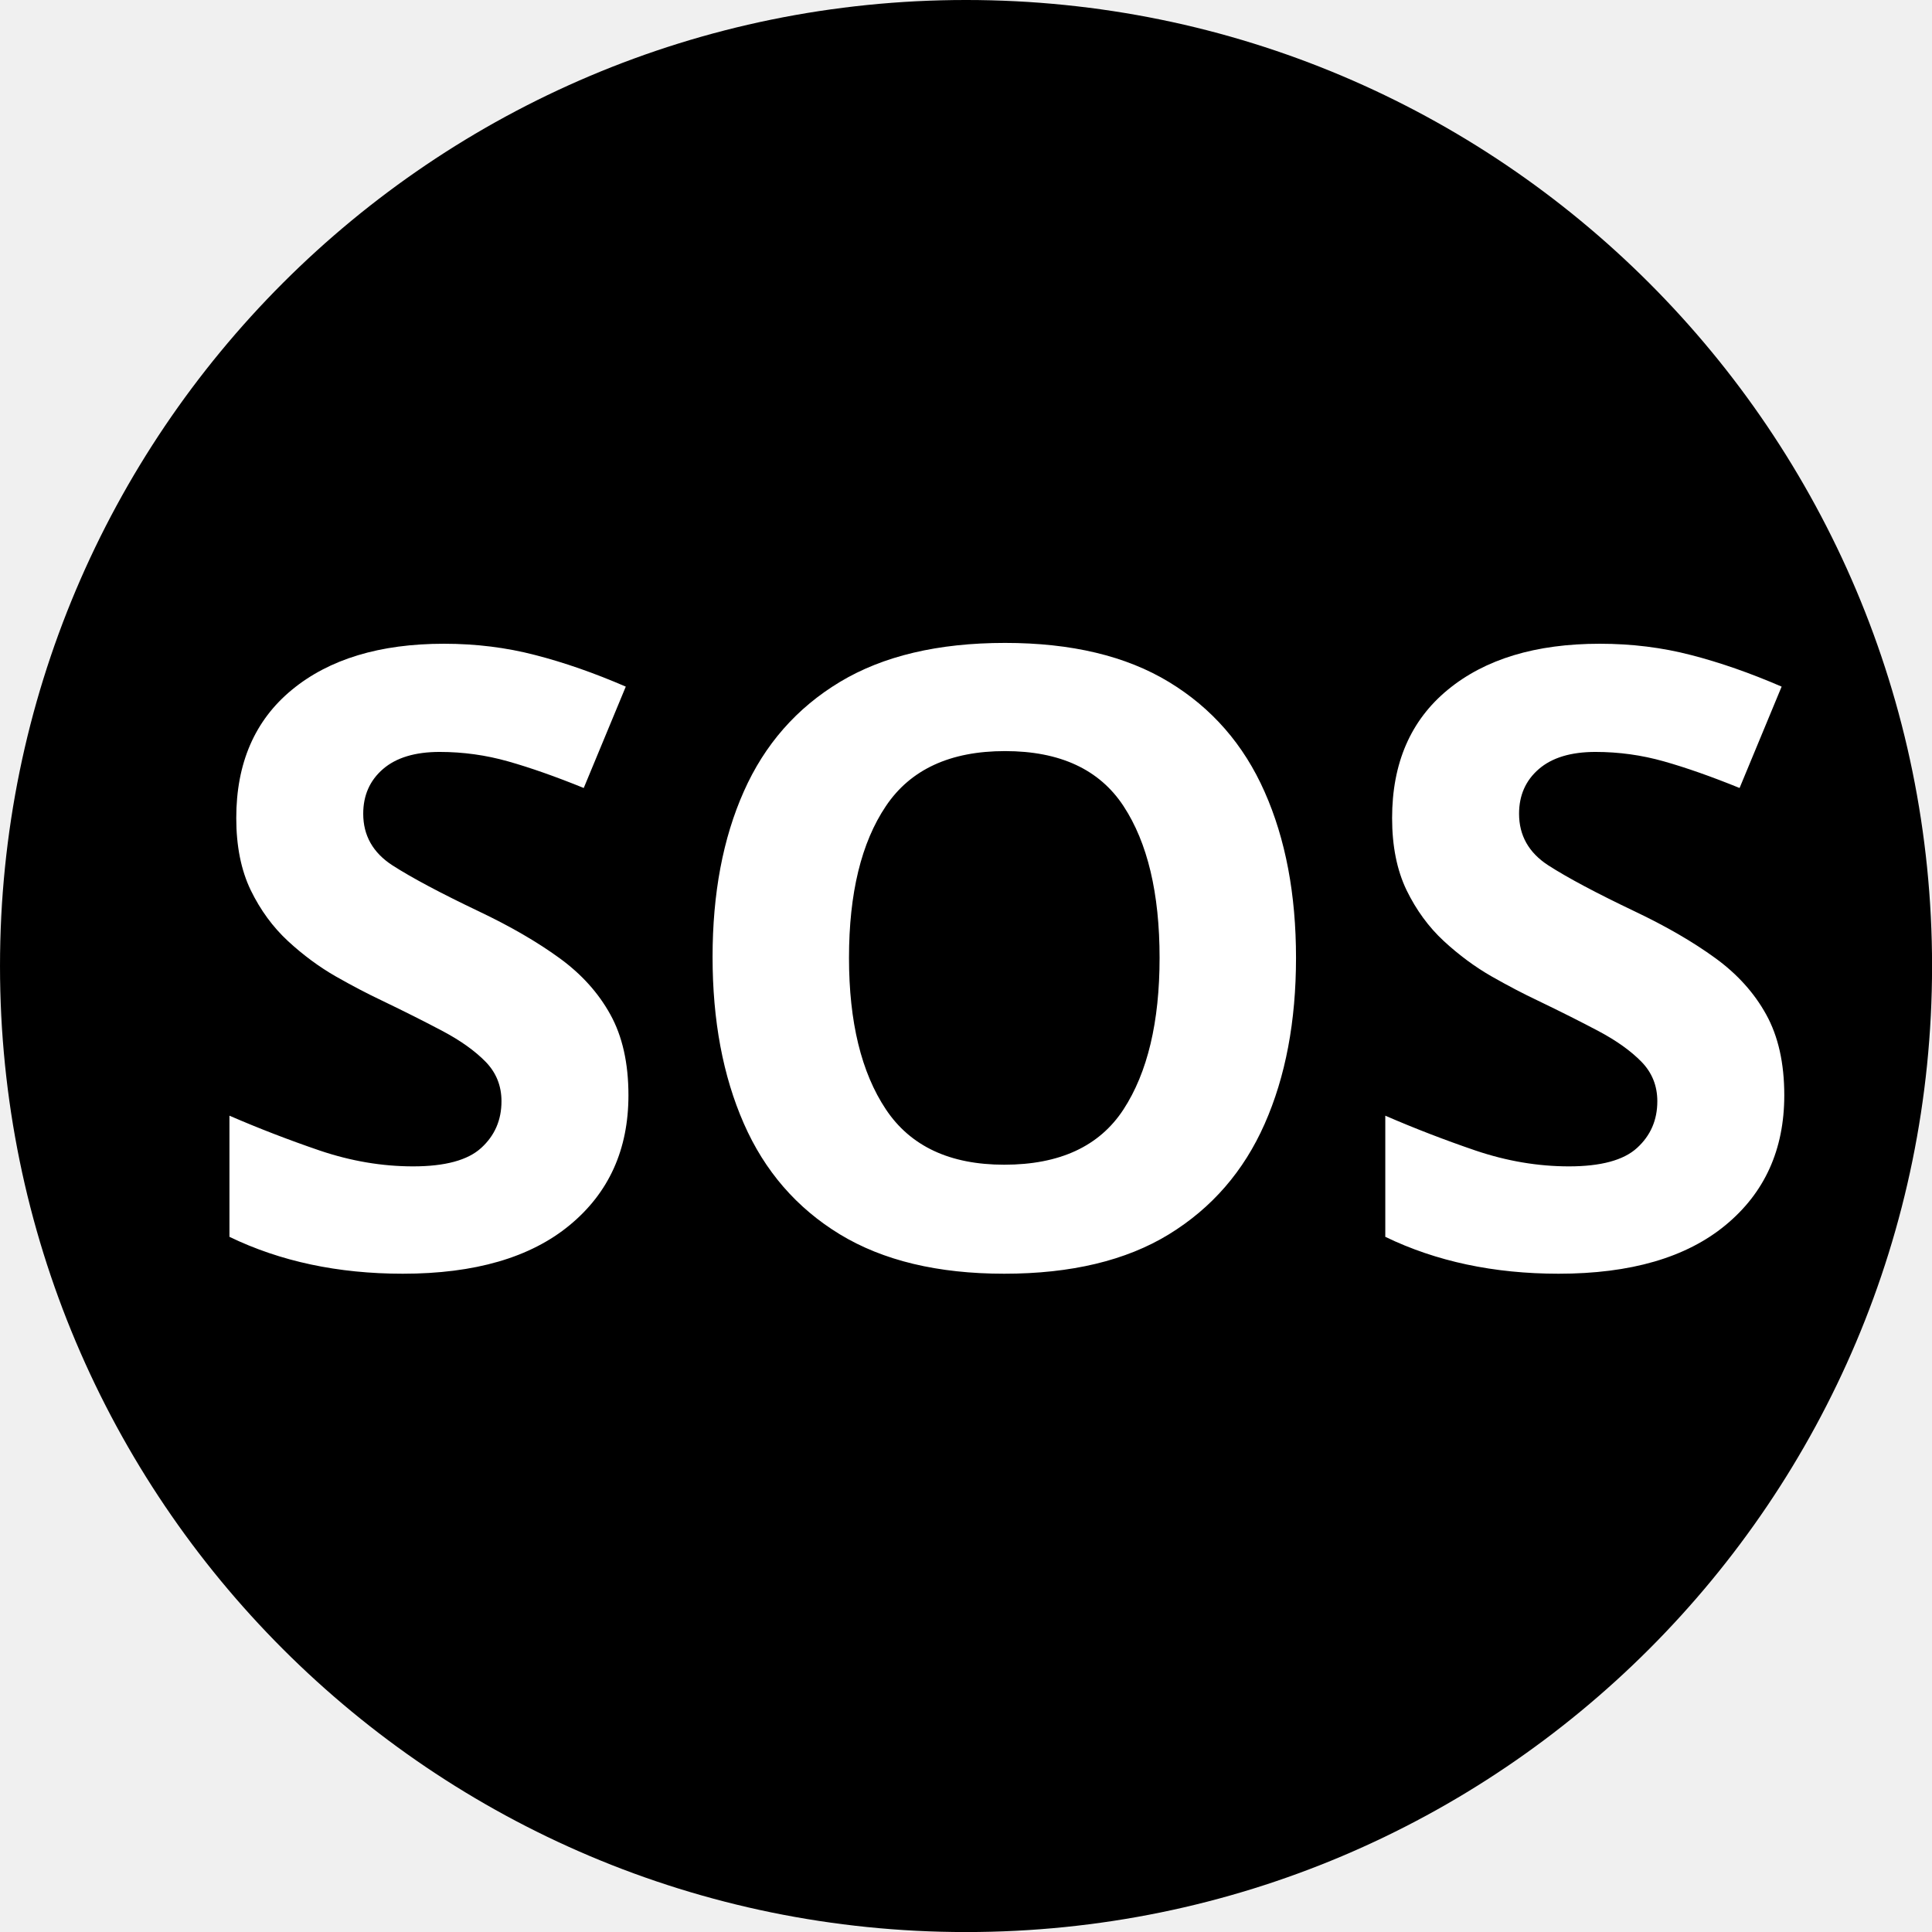
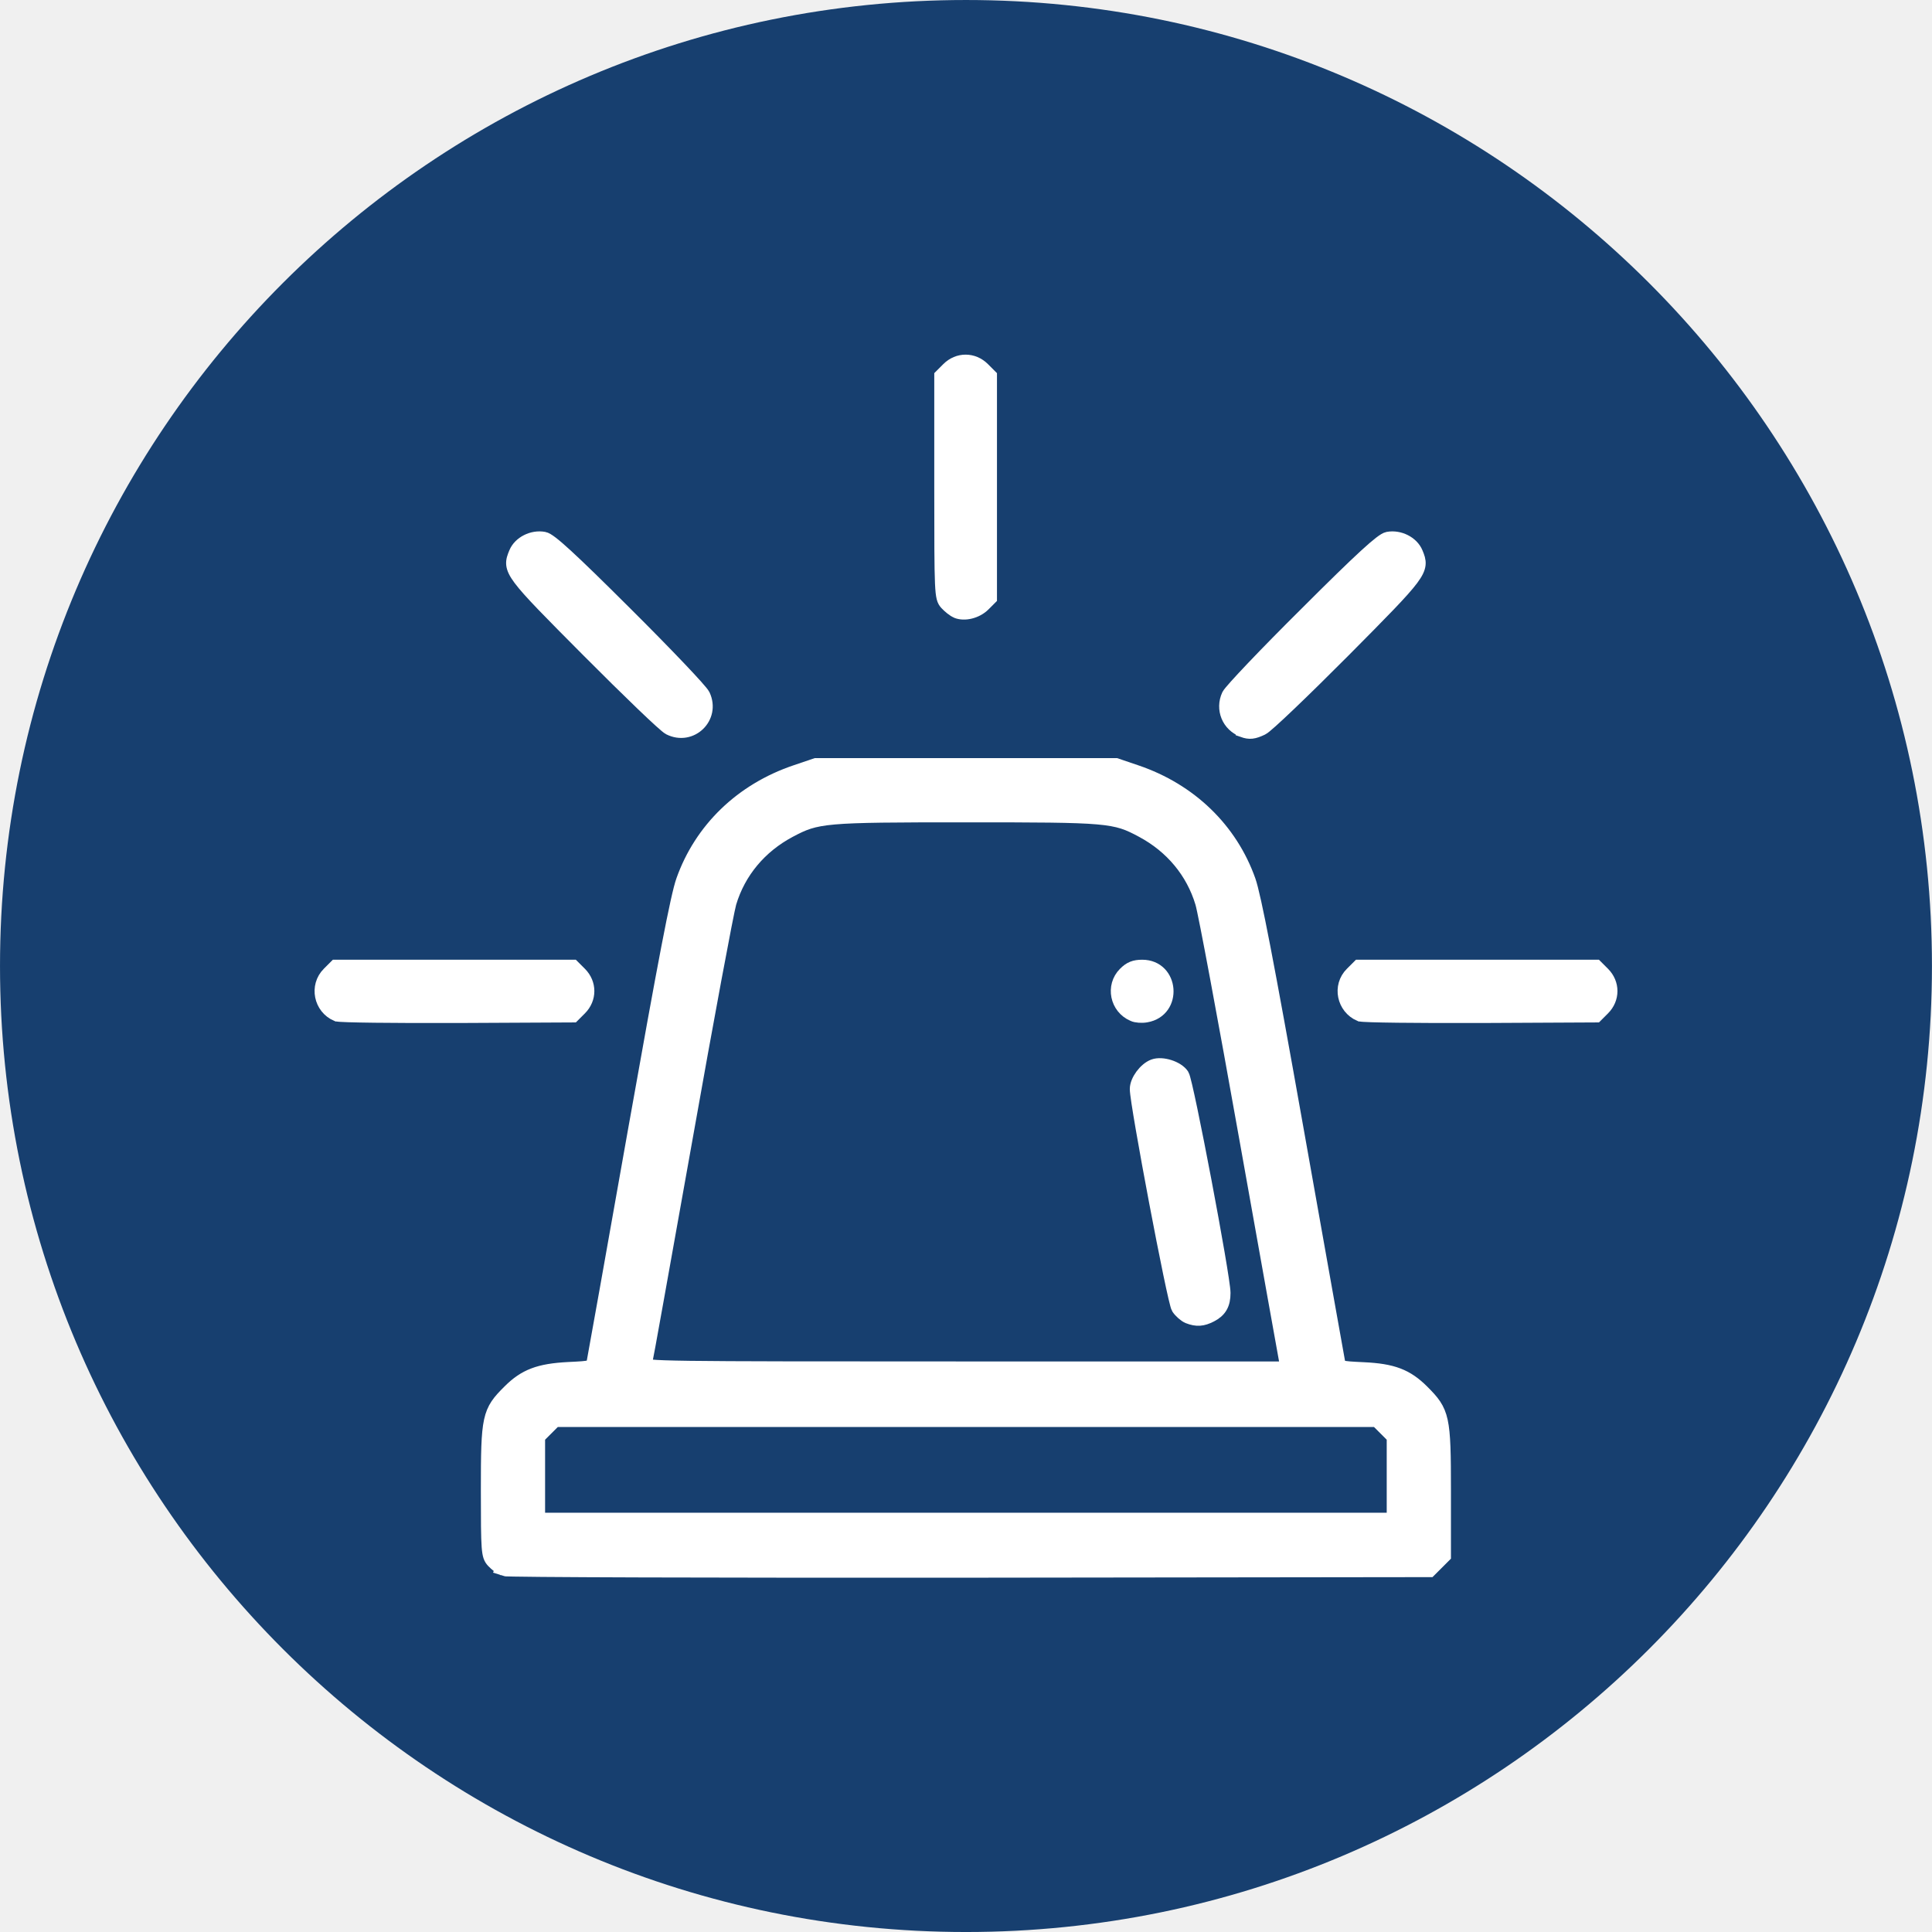
- <svg xmlns="http://www.w3.org/2000/svg" width="10.583mm" height="10.583mm" viewBox="0 0 10.583 10.583" version="1.1" id="svg1" xml:space="preserve">
+ <svg xmlns="http://www.w3.org/2000/svg" width="10.167mm" height="10.167mm" viewBox="0 0 10.167 10.167" version="1.1" id="svg1" xml:space="preserve">
  <defs id="defs1">
    <style id="style1">
      .st0 {
        fill: #fff;
      }

      .st1 {
        fill: #173f6f;
      }
    </style>
    <style id="style1-4">
      .st0 {
        fill: #fff;
      }
    </style>
  </defs>
-   <g id="layer1" transform="translate(-93.12417,-147.2338)">
-     <g id="g1" transform="matrix(0.05825742,0,0,0.05825742,92.28788,144.0905)">
-       <circle style="fill:#000000;fill-opacity:1;stroke-width:0.265" id="path1" cx="105.188" cy="144.787" r="90.832" />
-       <text xml:space="preserve" style="font-style:normal;font-variant:normal;font-weight:bold;font-stretch:normal;font-size:80.682px;font-family:Barlow;-inkscape-font-specification:'Barlow, Bold';font-variant-ligatures:normal;font-variant-caps:normal;font-variant-numeric:normal;font-variant-east-asian:normal;text-align:start;writing-mode:lr-tb;direction:ltr;text-anchor:start;fill:#ffffff;stroke-width:6.724" x="32.21" y="172.905" id="text1">
-         <tspan id="tspan1" style="font-style:normal;font-variant:normal;font-weight:bold;font-stretch:normal;font-size:80.682px;font-family:Barlow;-inkscape-font-specification:'Barlow, Bold';font-variant-ligatures:normal;font-variant-caps:normal;font-variant-numeric:normal;font-variant-east-asian:normal;fill:#ffffff;stroke-width:6.724" x="32.21" y="172.905">SOS</tspan>
-       </text>
+   <g id="layer1" transform="matrix(0.9606379,0,0,0.9606683,-89.45861,-141.4428)" style="fill:#173f6f;fill-opacity:1;stroke:none;stroke-width:0.4;stroke-linecap:butt;stroke-linejoin:round;stroke-dasharray:none;stroke-opacity:1;paint-order:normal">
+     <g id="g1" transform="matrix(0.05825742,0,0,0.05825742,92.28788,144.0905)" style="fill:#173f6f;fill-opacity:1;stroke:none;stroke-width:6.866;stroke-linecap:butt;stroke-linejoin:round;stroke-dasharray:none;stroke-opacity:1;paint-order:normal">
+       <circle style="display:inline;fill:#173f6f;fill-opacity:1;stroke:none;stroke-width:6.866;stroke-linecap:butt;stroke-linejoin:round;stroke-dasharray:none;stroke-opacity:1;paint-order:normal" id="path1" cx="105.188" cy="144.787" r="90.832" />
    </g>
  </g>
+   <path style="display:inline;fill:#ffffff;fill-opacity:1;stroke-width:0.079;stroke-dasharray:none;paint-order:stroke fill markers;stroke:#ffffff;stroke-opacity:1" d="m 2.65,8.253 c -0.015,-0.006 -0.038,-0.024 -0.053,-0.04 -0.025,-0.028 -0.027,-0.048 -0.027,-0.37 0,-0.387 0.005,-0.412 0.113,-0.519 0.081,-0.081 0.155,-0.109 0.308,-0.117 0.126,-0.006 0.129,-0.007 0.136,-0.041 0.004,-0.019 0.103,-0.572 0.219,-1.228 C 3.502,5.061 3.568,4.716 3.597,4.635 3.692,4.367 3.904,4.161 4.188,4.065 l 0.106,-0.036 h 0.789 0.789 l 0.106,0.036 c 0.283,0.096 0.496,0.302 0.591,0.571 0.028,0.08 0.095,0.425 0.251,1.303 0.117,0.656 0.215,1.209 0.219,1.228 0.007,0.034 0.01,0.035 0.136,0.041 0.153,0.007 0.226,0.035 0.308,0.117 0.107,0.107 0.113,0.132 0.113,0.52 v 0.341 l -0.037,0.037 -0.037,0.037 -2.423,0.003 c -1.333,0.001 -2.435,-0.002 -2.45,-0.008 z M 7.337,7.78 V 7.56 L 7.292,7.515 7.247,7.47 H 5.083 2.919 L 2.874,7.515 2.829,7.56 v 0.22 0.22 h 2.254 2.254 z M 6.773,7.175 C 6.77,7.158 6.674,6.626 6.561,5.991 6.448,5.357 6.344,4.798 6.329,4.75 6.28,4.586 6.168,4.452 6.013,4.369 5.866,4.29 5.835,4.288 5.083,4.288 c -0.752,0 -0.783,0.003 -0.93,0.081 C 3.997,4.452 3.885,4.586 3.836,4.75 3.822,4.798 3.717,5.36 3.604,5.998 3.49,6.636 3.395,7.168 3.391,7.181 c -0.007,0.022 0.08,0.023 1.692,0.023 H 6.781 Z M 6.254,6.926 C 6.238,6.919 6.215,6.899 6.203,6.881 6.182,6.85 5.985,5.809 5.985,5.731 c 0,-0.042 0.044,-0.102 0.087,-0.118 0.043,-0.016 0.122,0.009 0.147,0.047 0.022,0.033 0.217,1.061 0.217,1.144 2.271e-4,0.058 -0.019,0.091 -0.066,0.115 -0.043,0.022 -0.072,0.024 -0.116,0.007 z M 5.965,5.336 C 5.88,5.3 5.858,5.19 5.922,5.126 c 0.027,-0.027 0.049,-0.036 0.089,-0.036 0.154,0 0.172,0.225 0.02,0.251 -0.022,0.004 -0.052,0.002 -0.066,-0.005 z M 1.774,5.336 C 1.69,5.3 1.668,5.19 1.732,5.126 l 0.036,-0.036 h 0.623 0.623 l 0.036,0.036 c 0.051,0.051 0.051,0.128 9.7e-6,0.179 l -0.036,0.036 -0.606,0.003 c -0.333,0.001 -0.618,-0.002 -0.633,-0.008 z m 5.384,0 C 7.074,5.3 7.051,5.19 7.116,5.126 l 0.036,-0.036 h 0.623 0.623 l 0.036,0.036 c 0.051,0.051 0.051,0.128 9.8e-6,0.179 l -0.036,0.036 -0.606,0.003 c -0.333,0.001 -0.618,-0.002 -0.633,-0.008 z M 3.524,3.829 C 3.501,3.818 3.31,3.634 3.098,3.421 2.688,3.009 2.68,2.999 2.717,2.911 c 0.021,-0.051 0.086,-0.084 0.145,-0.073 0.03,0.005 0.135,0.101 0.427,0.392 0.213,0.212 0.397,0.405 0.409,0.43 0.053,0.113 -0.063,0.225 -0.174,0.169 z m 3.018,0.011 C 6.468,3.813 6.435,3.731 6.468,3.66 6.48,3.636 6.664,3.442 6.877,3.231 7.169,2.939 7.274,2.844 7.304,2.838 c 0.059,-0.011 0.124,0.022 0.145,0.073 0.037,0.088 0.029,0.098 -0.381,0.511 -0.212,0.213 -0.404,0.397 -0.428,0.408 -0.044,0.021 -0.064,0.023 -0.098,0.011 z M 5.036,3.214 c -0.015,-0.006 -0.038,-0.025 -0.053,-0.041 -0.026,-0.029 -0.027,-0.048 -0.027,-0.611 v -0.582 l 0.036,-0.036 c 0.051,-0.051 0.128,-0.051 0.179,0 l 0.036,0.036 v 0.583 0.583 l -0.033,0.033 c -0.037,0.037 -0.099,0.052 -0.139,0.035 z" id="path2" />
</svg>
